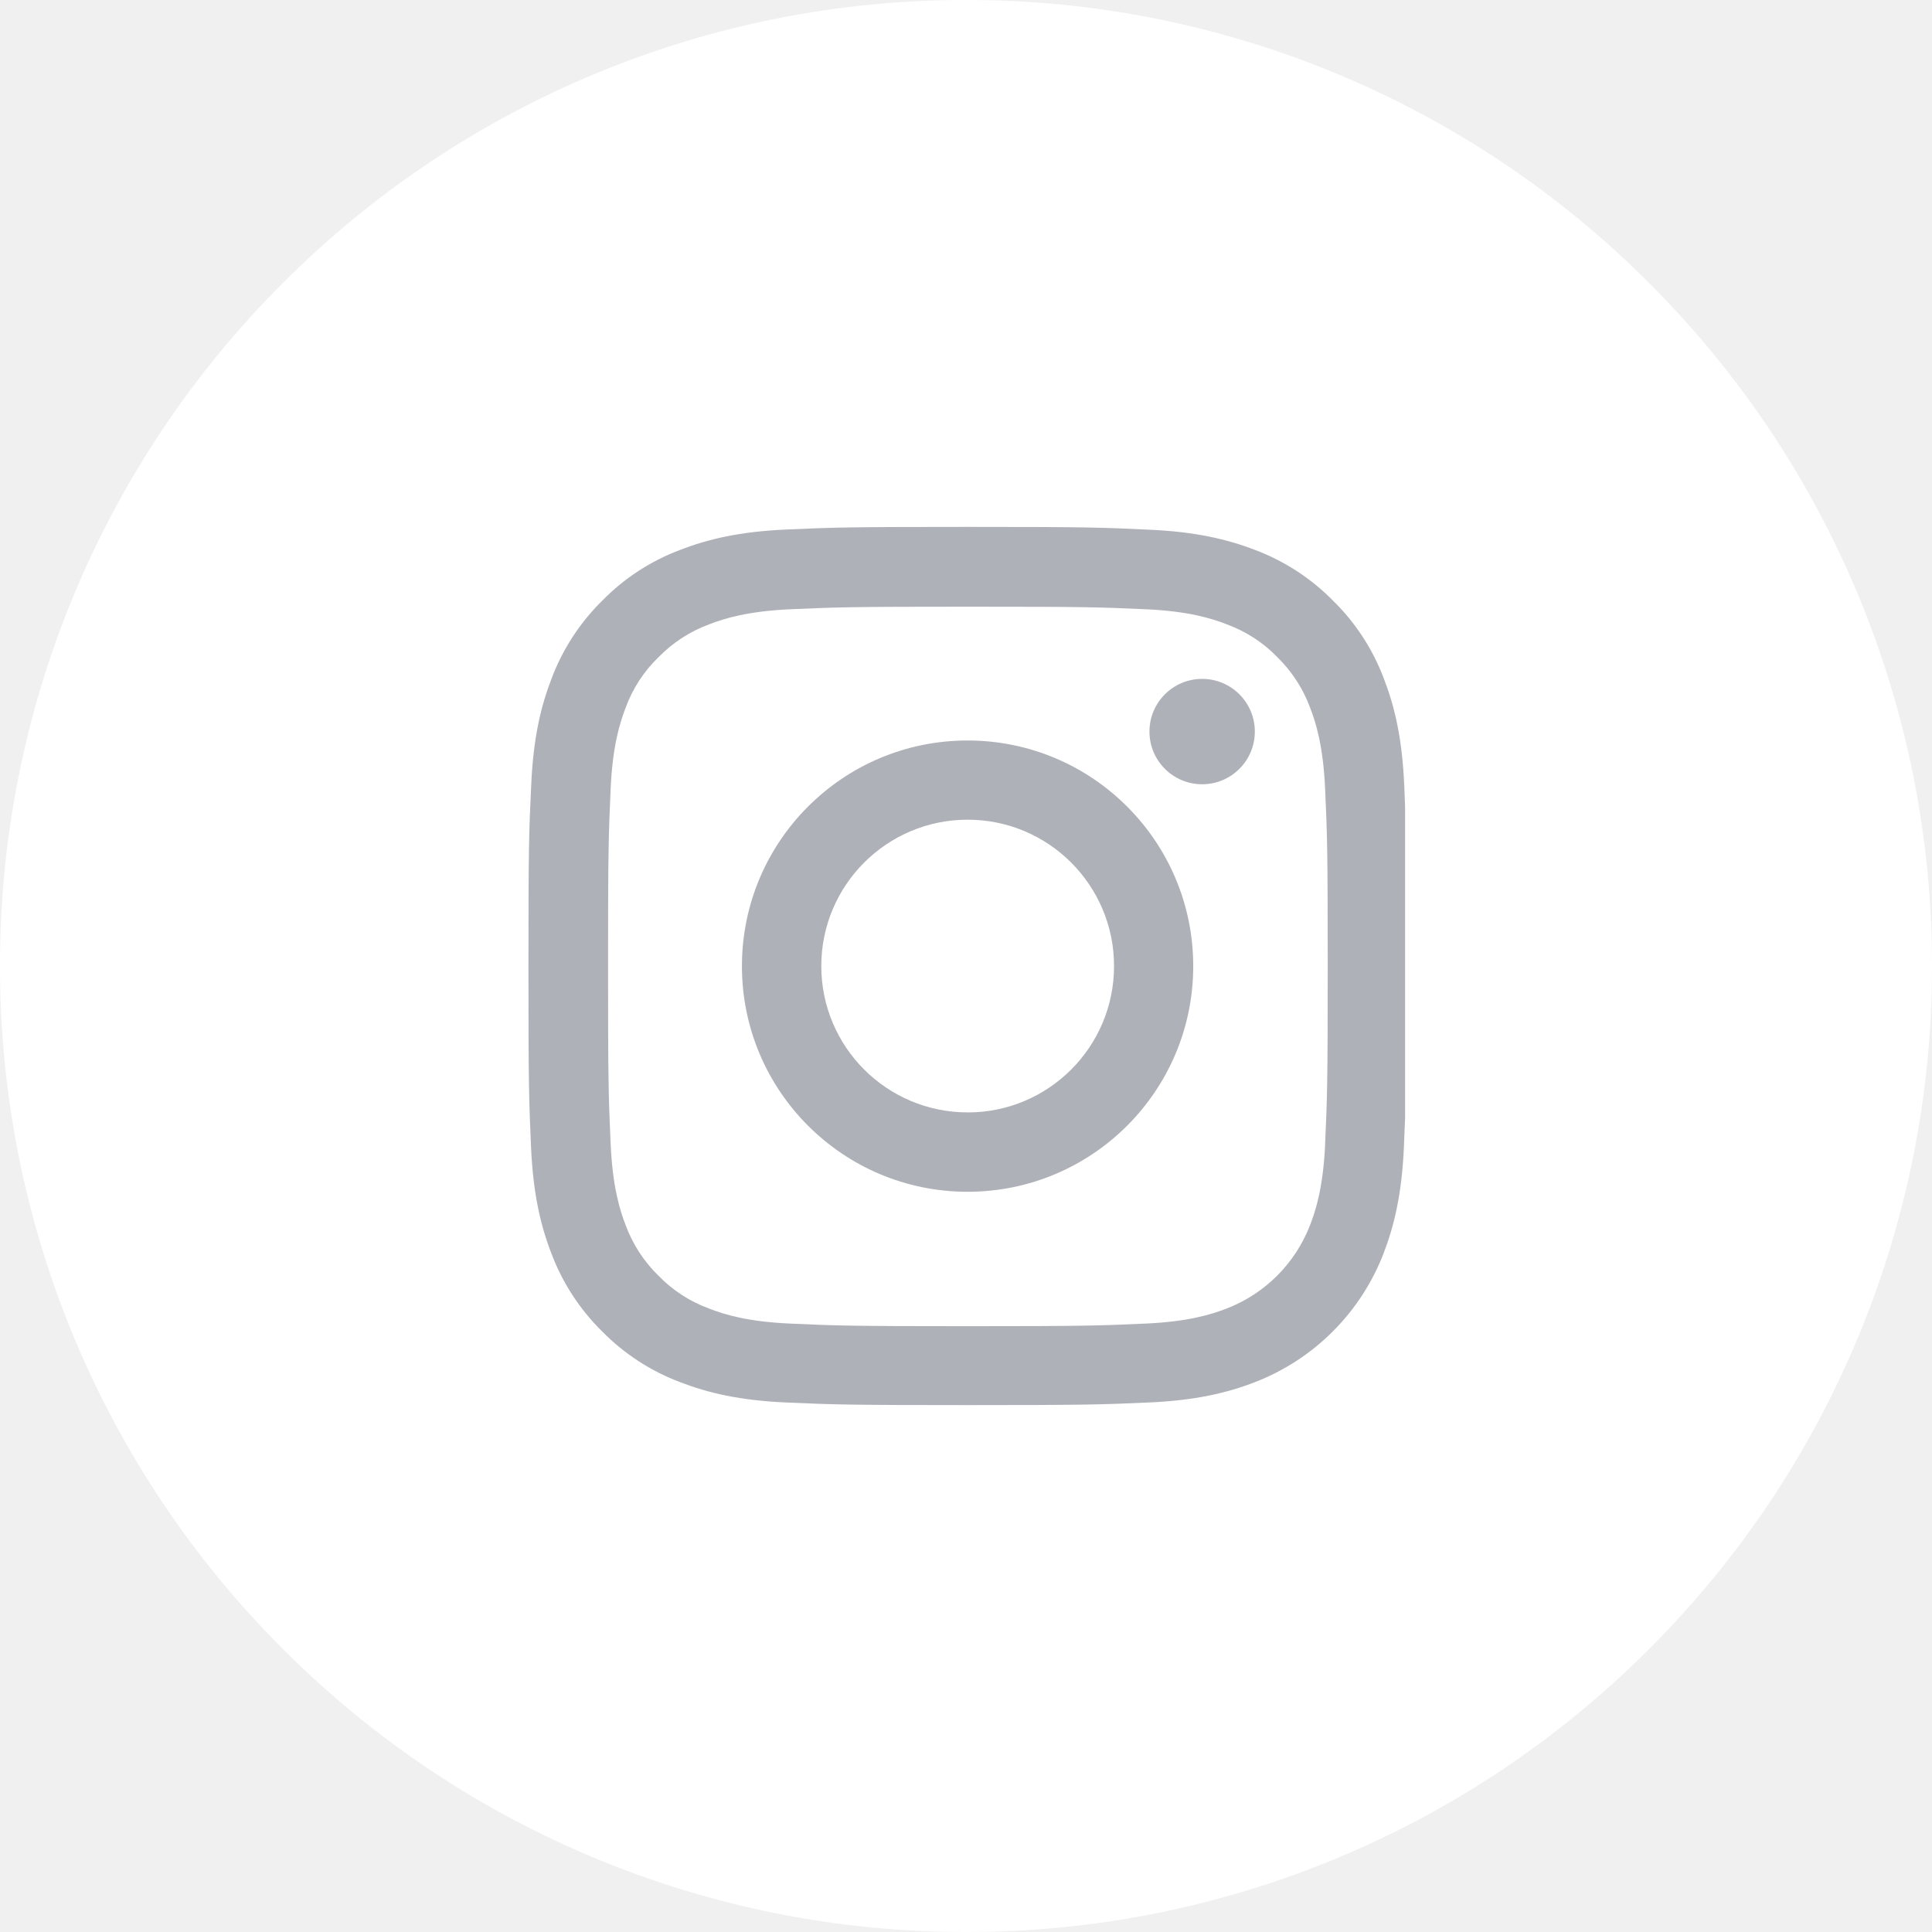
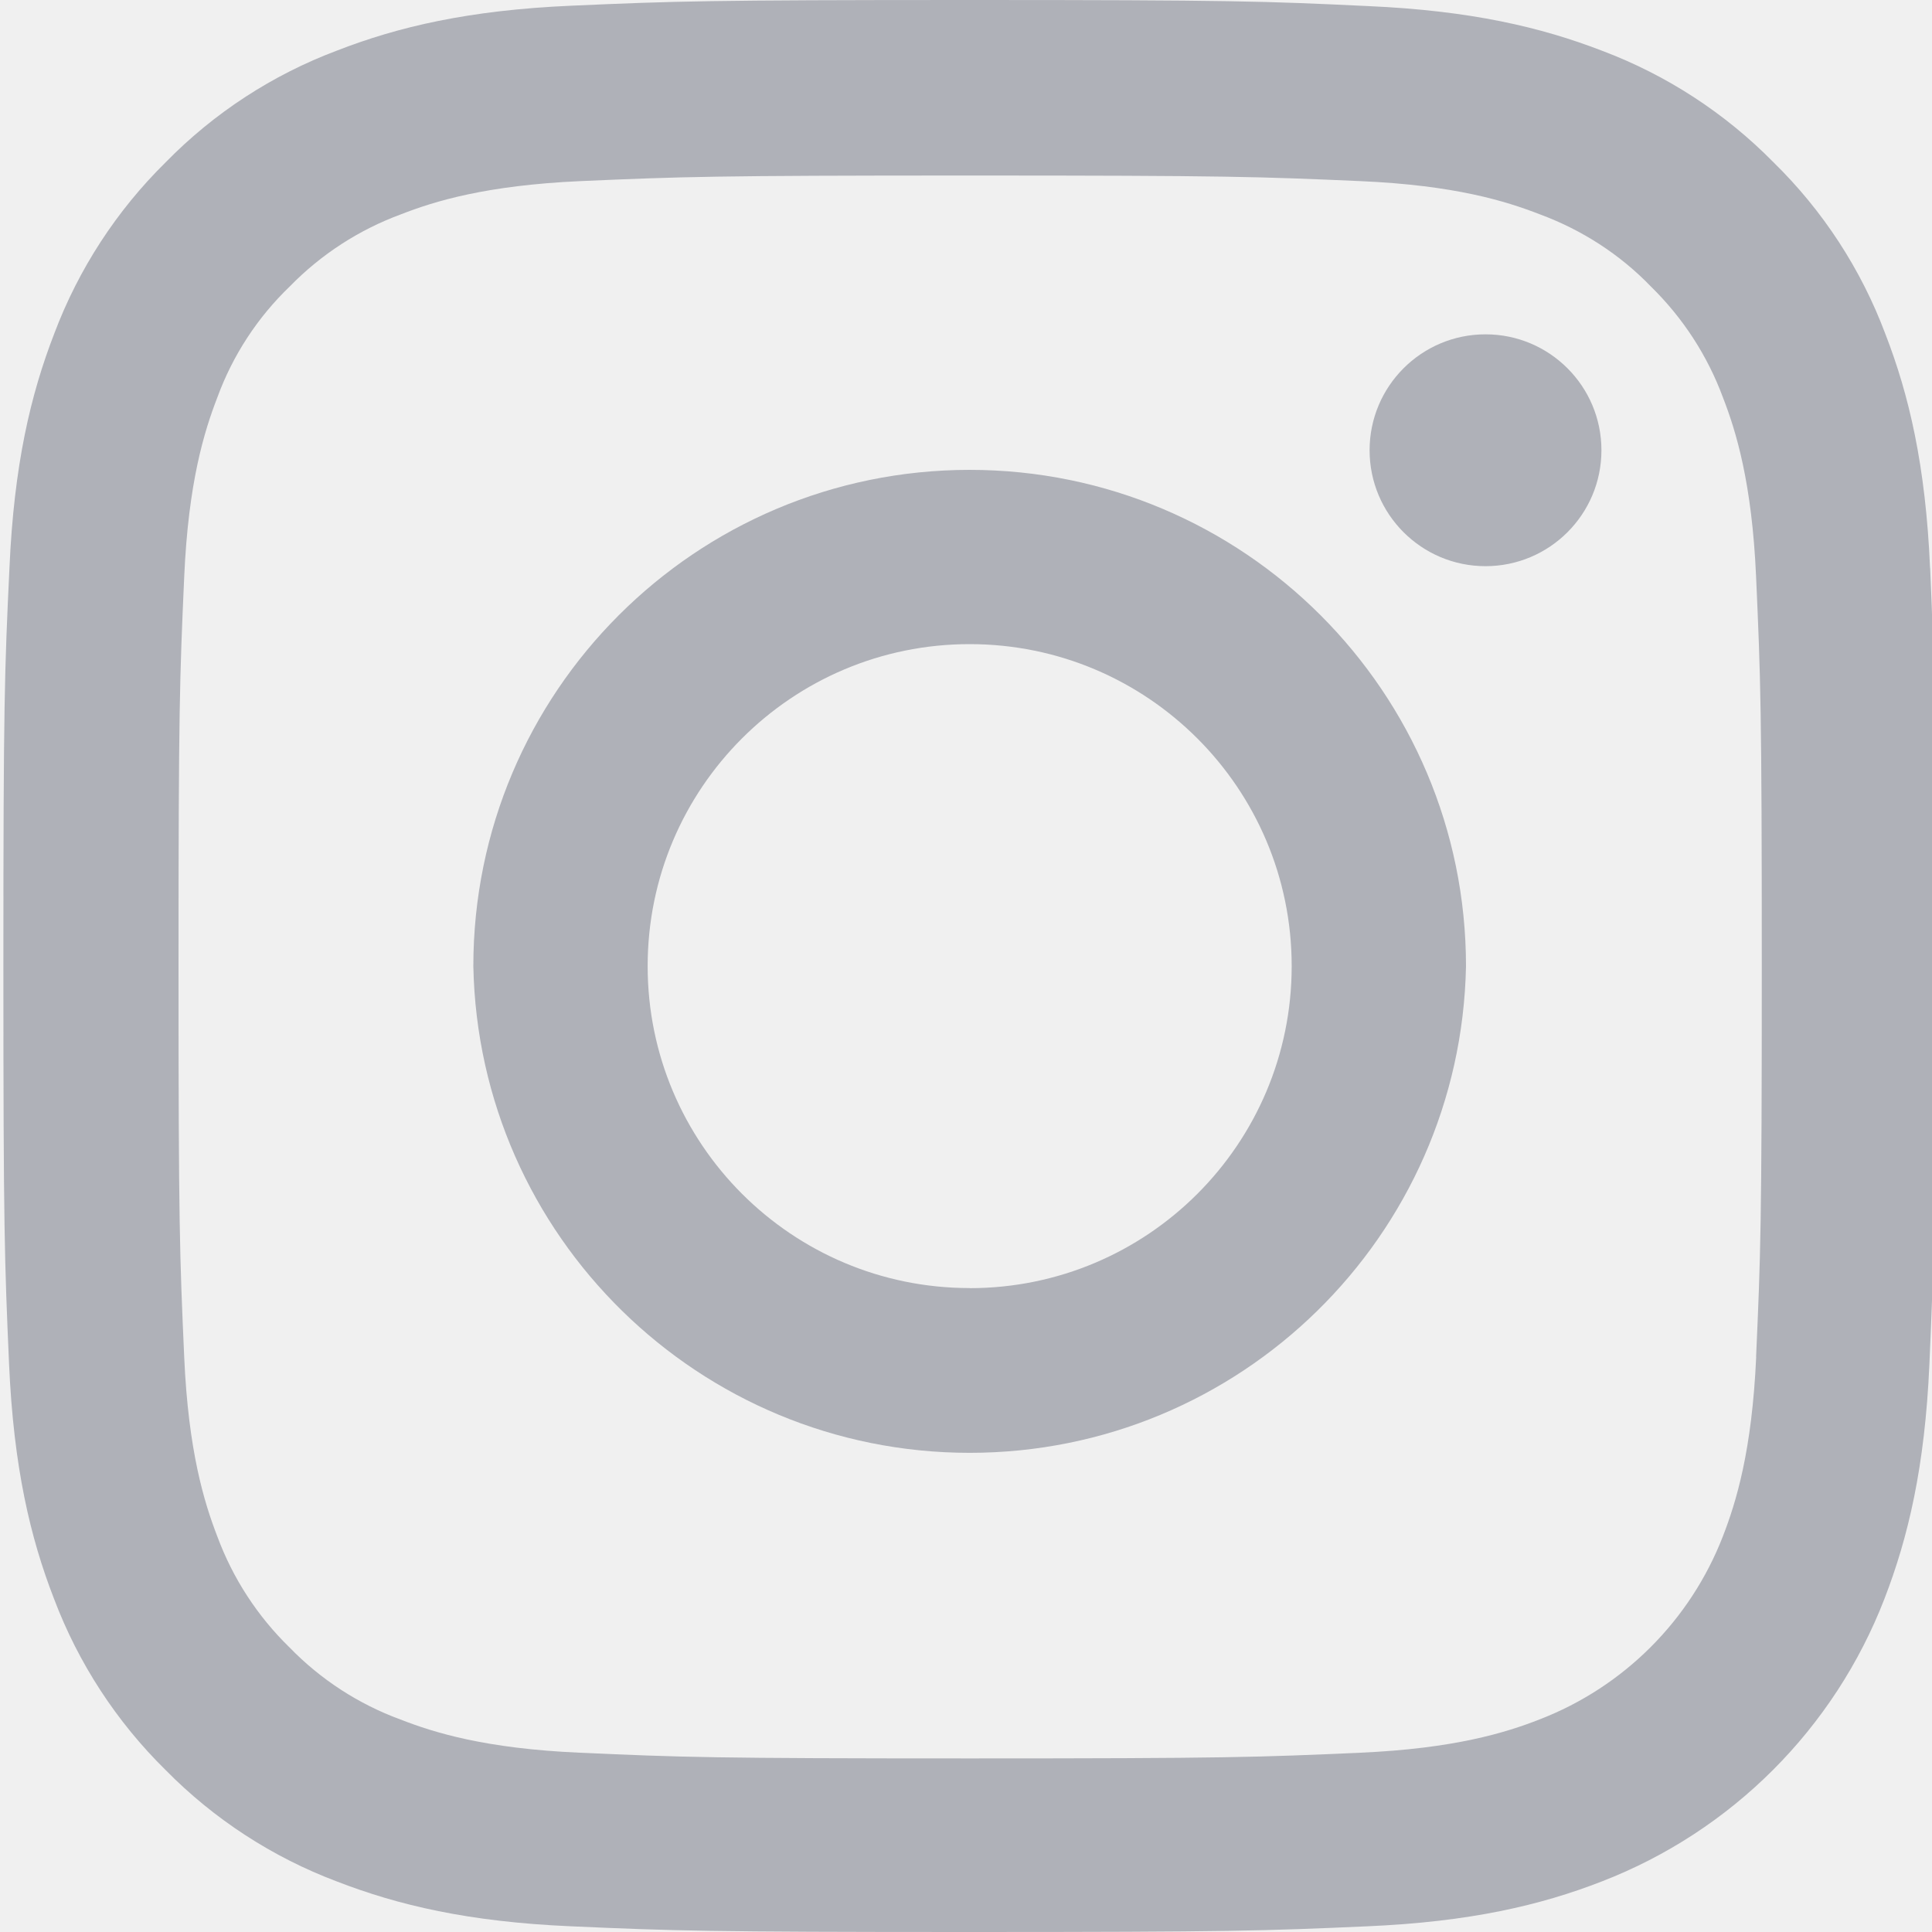
- <svg xmlns="http://www.w3.org/2000/svg" width="44" height="44" fill="none">
-   <path d="M44 22a21.93 21.93 0 0 1-6.444 15.556A21.931 21.931 0 0 1 22 44a21.931 21.931 0 0 1-15.556-6.444A21.931 21.931 0 0 1 0 22 21.931 21.931 0 0 1 6.444 6.444 21.931 21.931 0 0 1 22 0a21.931 21.931 0 0 1 15.556 6.444A21.93 21.93 0 0 1 44 22Z" fill="#fff" />
+ <svg xmlns="http://www.w3.org/2000/svg" width="20" height="20" fill="none">
  <g clip-path="url(#a)" fill="#AFB1B8">
-     <path d="M31.98 17.88c-.046-1.063-.218-1.793-.464-2.426a4.881 4.881 0 0 0-1.157-1.774 4.922 4.922 0 0 0-1.77-1.153c-.637-.246-1.363-.418-2.426-.464-1.07-.051-1.41-.063-4.126-.063-2.715 0-3.055.012-4.122.059-1.063.046-1.793.219-2.426.465a4.879 4.879 0 0 0-1.774 1.156 4.923 4.923 0 0 0-1.152 1.77c-.247.637-.418 1.363-.465 2.426-.051 1.07-.063 1.41-.063 4.126 0 2.715.012 3.055.059 4.122.047 1.063.219 1.793.465 2.426a4.932 4.932 0 0 0 1.156 1.774c.5.508 1.106.902 1.77 1.152.637.247 1.364.419 2.426.465 1.067.047 1.407.059 4.122.059 2.716 0 3.055-.012 4.122-.059 1.063-.046 1.793-.218 2.426-.464a5.116 5.116 0 0 0 2.927-2.927c.246-.637.418-1.364.465-2.426.047-1.067.058-1.407.058-4.122s-.004-3.055-.05-4.122Zm-1.8 8.166c-.044.977-.208 1.504-.344 1.855a3.318 3.318 0 0 1-1.9 1.9c-.35.136-.882.3-1.855.343-1.055.047-1.371.059-4.04.059-2.668 0-2.989-.012-4.04-.059-.977-.043-1.504-.207-1.856-.344a3.076 3.076 0 0 1-1.148-.746 3.109 3.109 0 0 1-.747-1.148c-.136-.352-.3-.883-.343-1.856-.047-1.055-.059-1.372-.059-4.04 0-2.669.012-2.99.059-4.04.043-.977.207-1.504.343-1.856a3.04 3.04 0 0 1 .75-1.149 3.104 3.104 0 0 1 1.15-.746c.35-.136.882-.3 1.855-.344 1.055-.046 1.372-.058 4.04-.058 2.672 0 2.989.011 4.04.058.977.043 1.504.207 1.856.344.433.16.828.414 1.148.746.332.325.586.715.747 1.15.136.35.3.882.343 1.855.047 1.055.059 1.371.059 4.04 0 2.668-.012 2.98-.059 4.036Z" />
-     <path d="M22.037 16.864a5.139 5.139 0 1 0 5.138 5.138 5.139 5.139 0 0 0-5.138-5.138Zm0 8.47a3.333 3.333 0 1 1 .001-6.666 3.333 3.333 0 0 1 0 6.667ZM28.578 16.661a1.2 1.2 0 1 1-2.4 0 1.2 1.2 0 0 1 2.4 0Z" />
+     <path d="M19.98 5.88c-.046-1.063-.218-1.793-.464-2.426a4.88 4.88 0 0 0-1.157-1.774 4.922 4.922 0 0 0-1.77-1.153C15.952.281 15.226.11 14.163.063 13.093.012 12.753 0 10.037 0 7.322 0 6.982.012 5.915.059 4.853.105 4.122.277 3.49.523A4.88 4.88 0 0 0 1.715 1.68 4.924 4.924 0 0 0 .563 3.45C.316 4.087.145 4.813.098 5.876c-.051 1.07-.063 1.41-.063 4.126 0 2.715.012 3.055.059 4.122.047 1.063.219 1.793.465 2.426a4.932 4.932 0 0 0 1.156 1.774c.5.508 1.106.902 1.77 1.152.637.247 1.364.419 2.426.465 1.067.047 1.407.059 4.122.059 2.716 0 3.056-.012 4.122-.059 1.063-.046 1.793-.218 2.426-.464a5.116 5.116 0 0 0 2.927-2.927c.246-.637.418-1.364.465-2.426.047-1.067.058-1.407.058-4.122s-.004-3.055-.05-4.122Zm-1.8 8.166c-.044.977-.208 1.504-.344 1.856a3.318 3.318 0 0 1-1.9 1.898c-.35.137-.882.301-1.855.344-1.055.047-1.371.059-4.04.059-2.668 0-2.989-.012-4.04-.059-.977-.043-1.504-.207-1.856-.344a3.077 3.077 0 0 1-1.148-.746 3.11 3.11 0 0 1-.747-1.148c-.136-.352-.3-.883-.343-1.856-.047-1.055-.059-1.372-.059-4.04 0-2.669.012-2.99.059-4.04.043-.977.207-1.504.343-1.856A3.04 3.04 0 0 1 3 2.965a3.105 3.105 0 0 1 1.15-.746c.35-.137.882-.3 1.855-.344 1.055-.046 1.372-.058 4.04-.058 2.672 0 2.989.012 4.04.058.977.043 1.504.207 1.856.344.433.16.828.414 1.148.746.332.325.586.715.747 1.15.136.35.3.882.343 1.855.047 1.055.059 1.371.059 4.04 0 2.668-.012 2.98-.059 4.036Z" />
+     <path d="M10.037 4.864A5.139 5.139 0 0 0 4.9 10.002a5.139 5.139 0 0 0 10.276 0 5.139 5.139 0 0 0-5.138-5.138Zm0 8.47a3.333 3.333 0 1 1 .001-6.666 3.333 3.333 0 0 1 0 6.667ZM16.578 4.661a1.2 1.2 0 1 1-2.4 0 1.2 1.2 0 0 1 2.4 0Z" />
  </g>
  <defs>
    <clipPath id="a">
-       <path fill="#fff" transform="translate(12 12)" d="M0 0h20v20H0z" />
+       <path fill="#fff" d="M0 0h20v20H0z" />
    </clipPath>
  </defs>
</svg>
